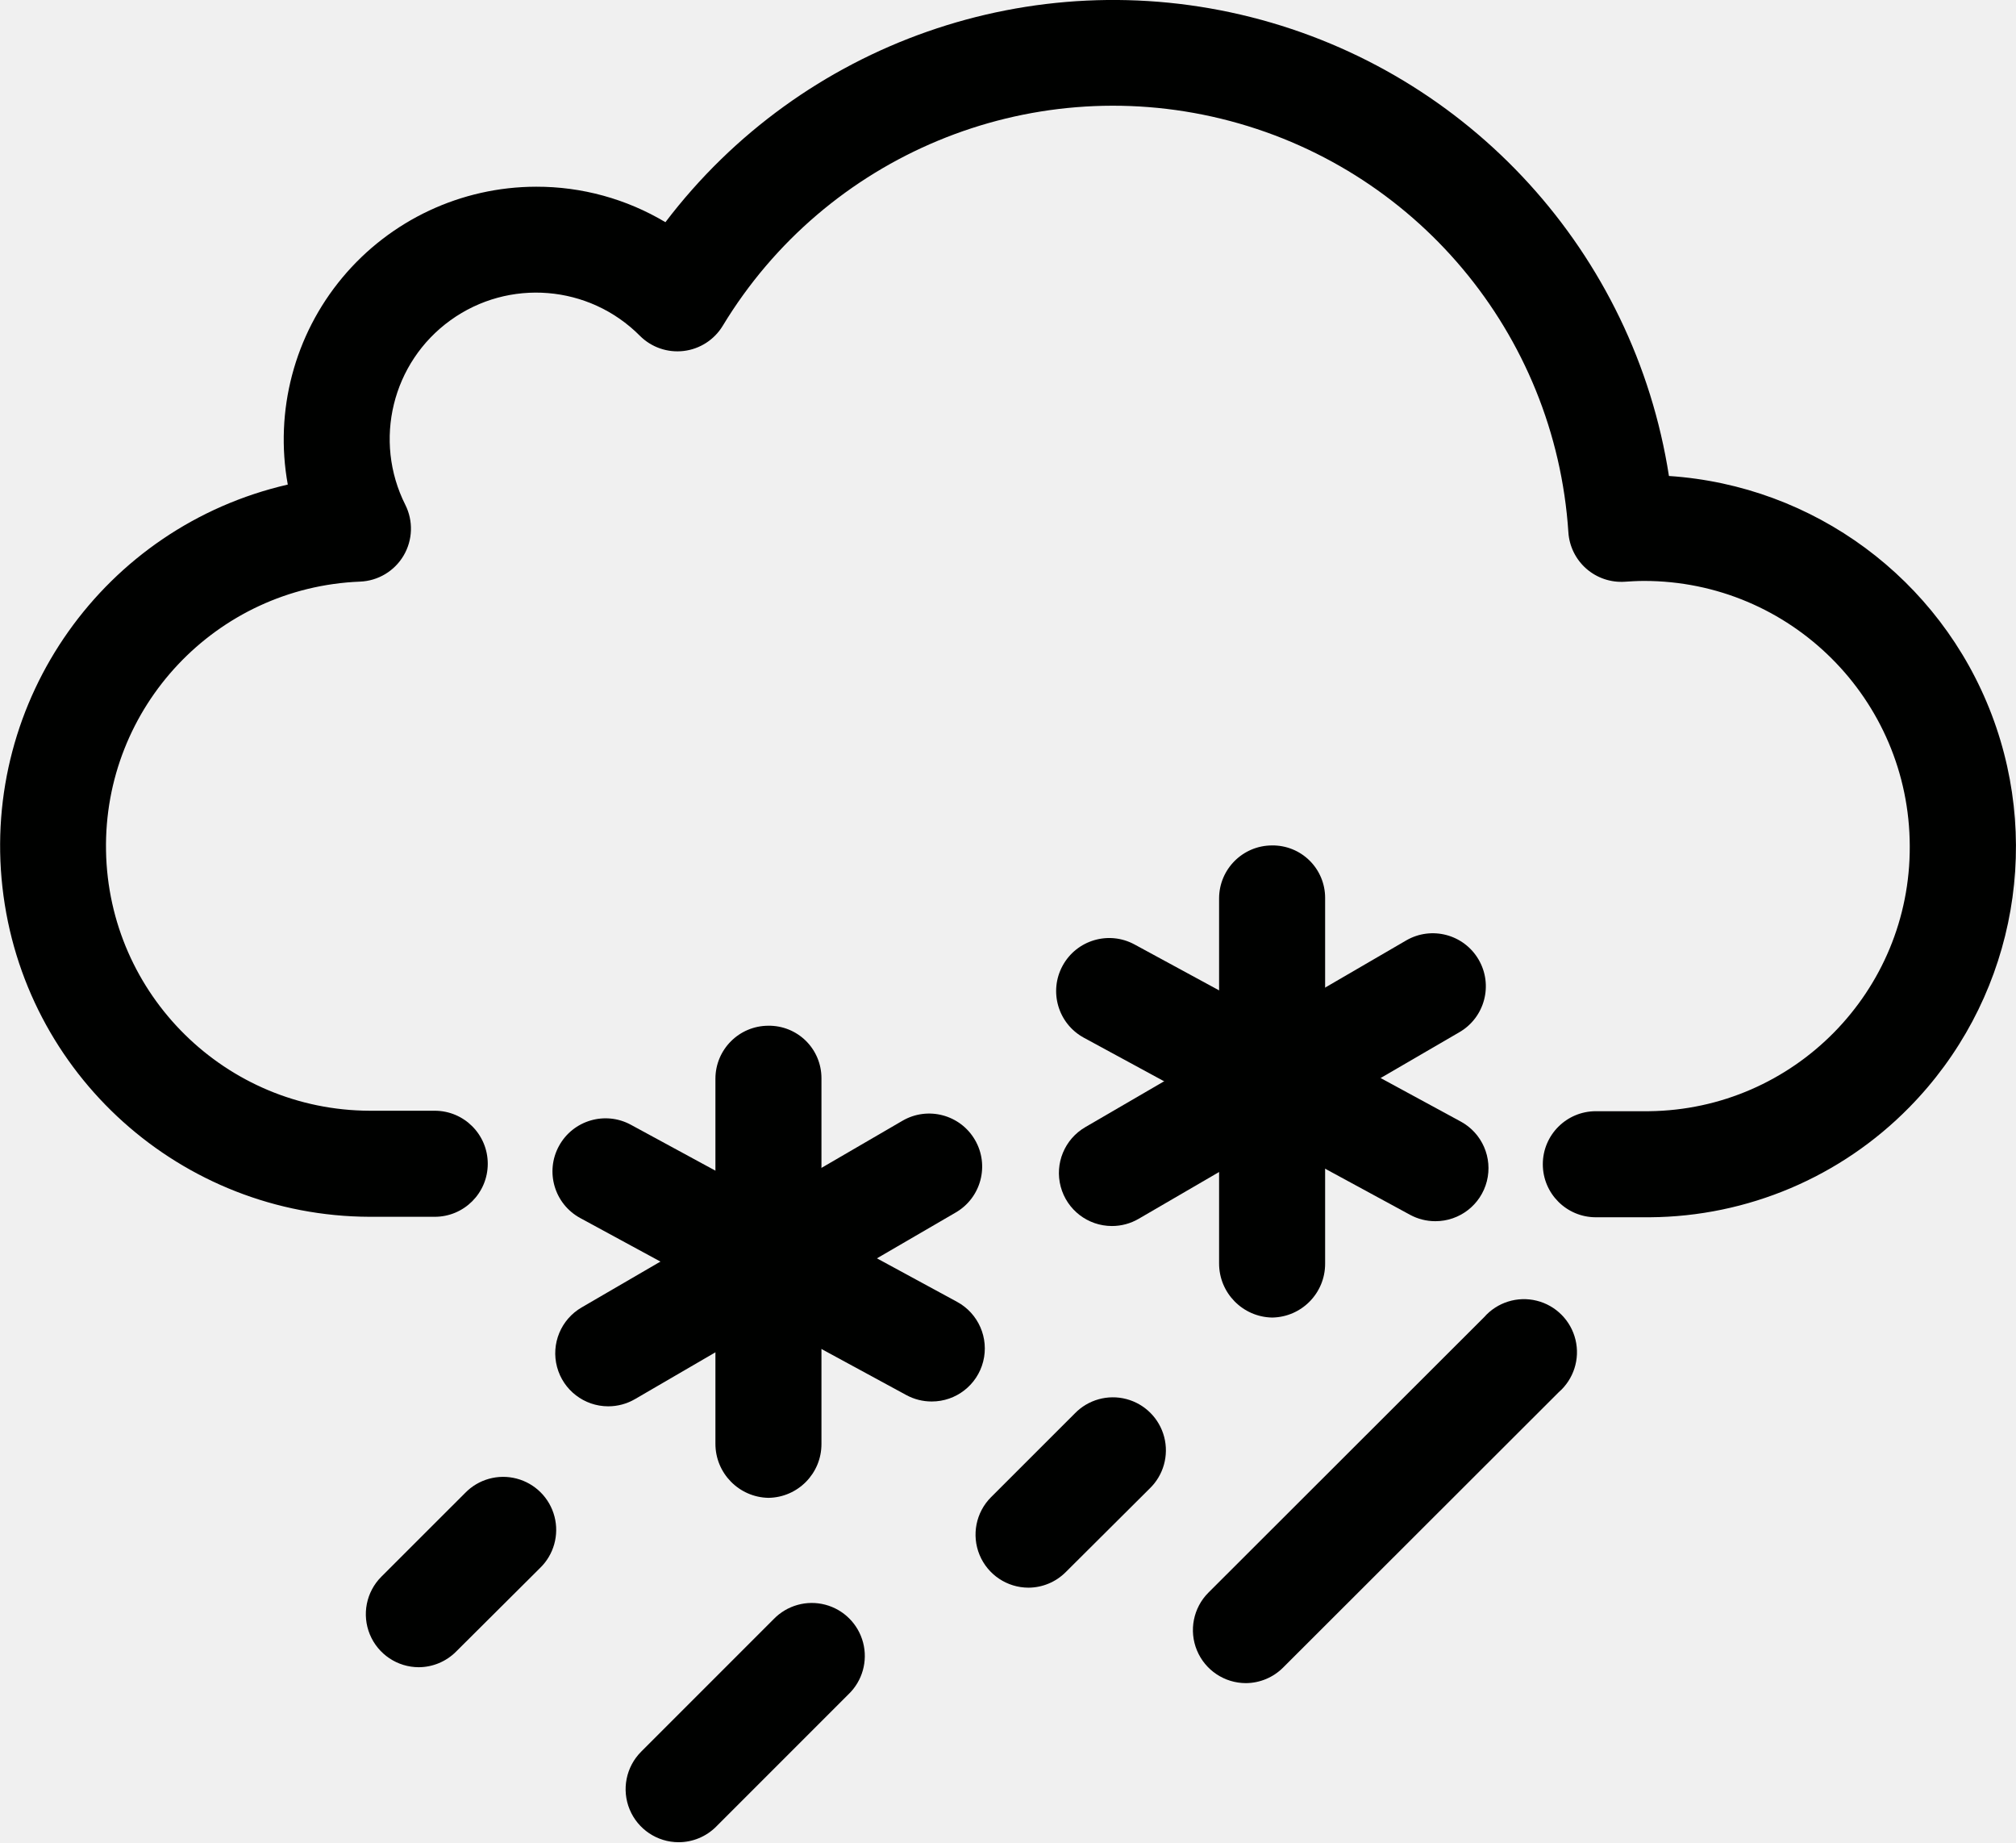
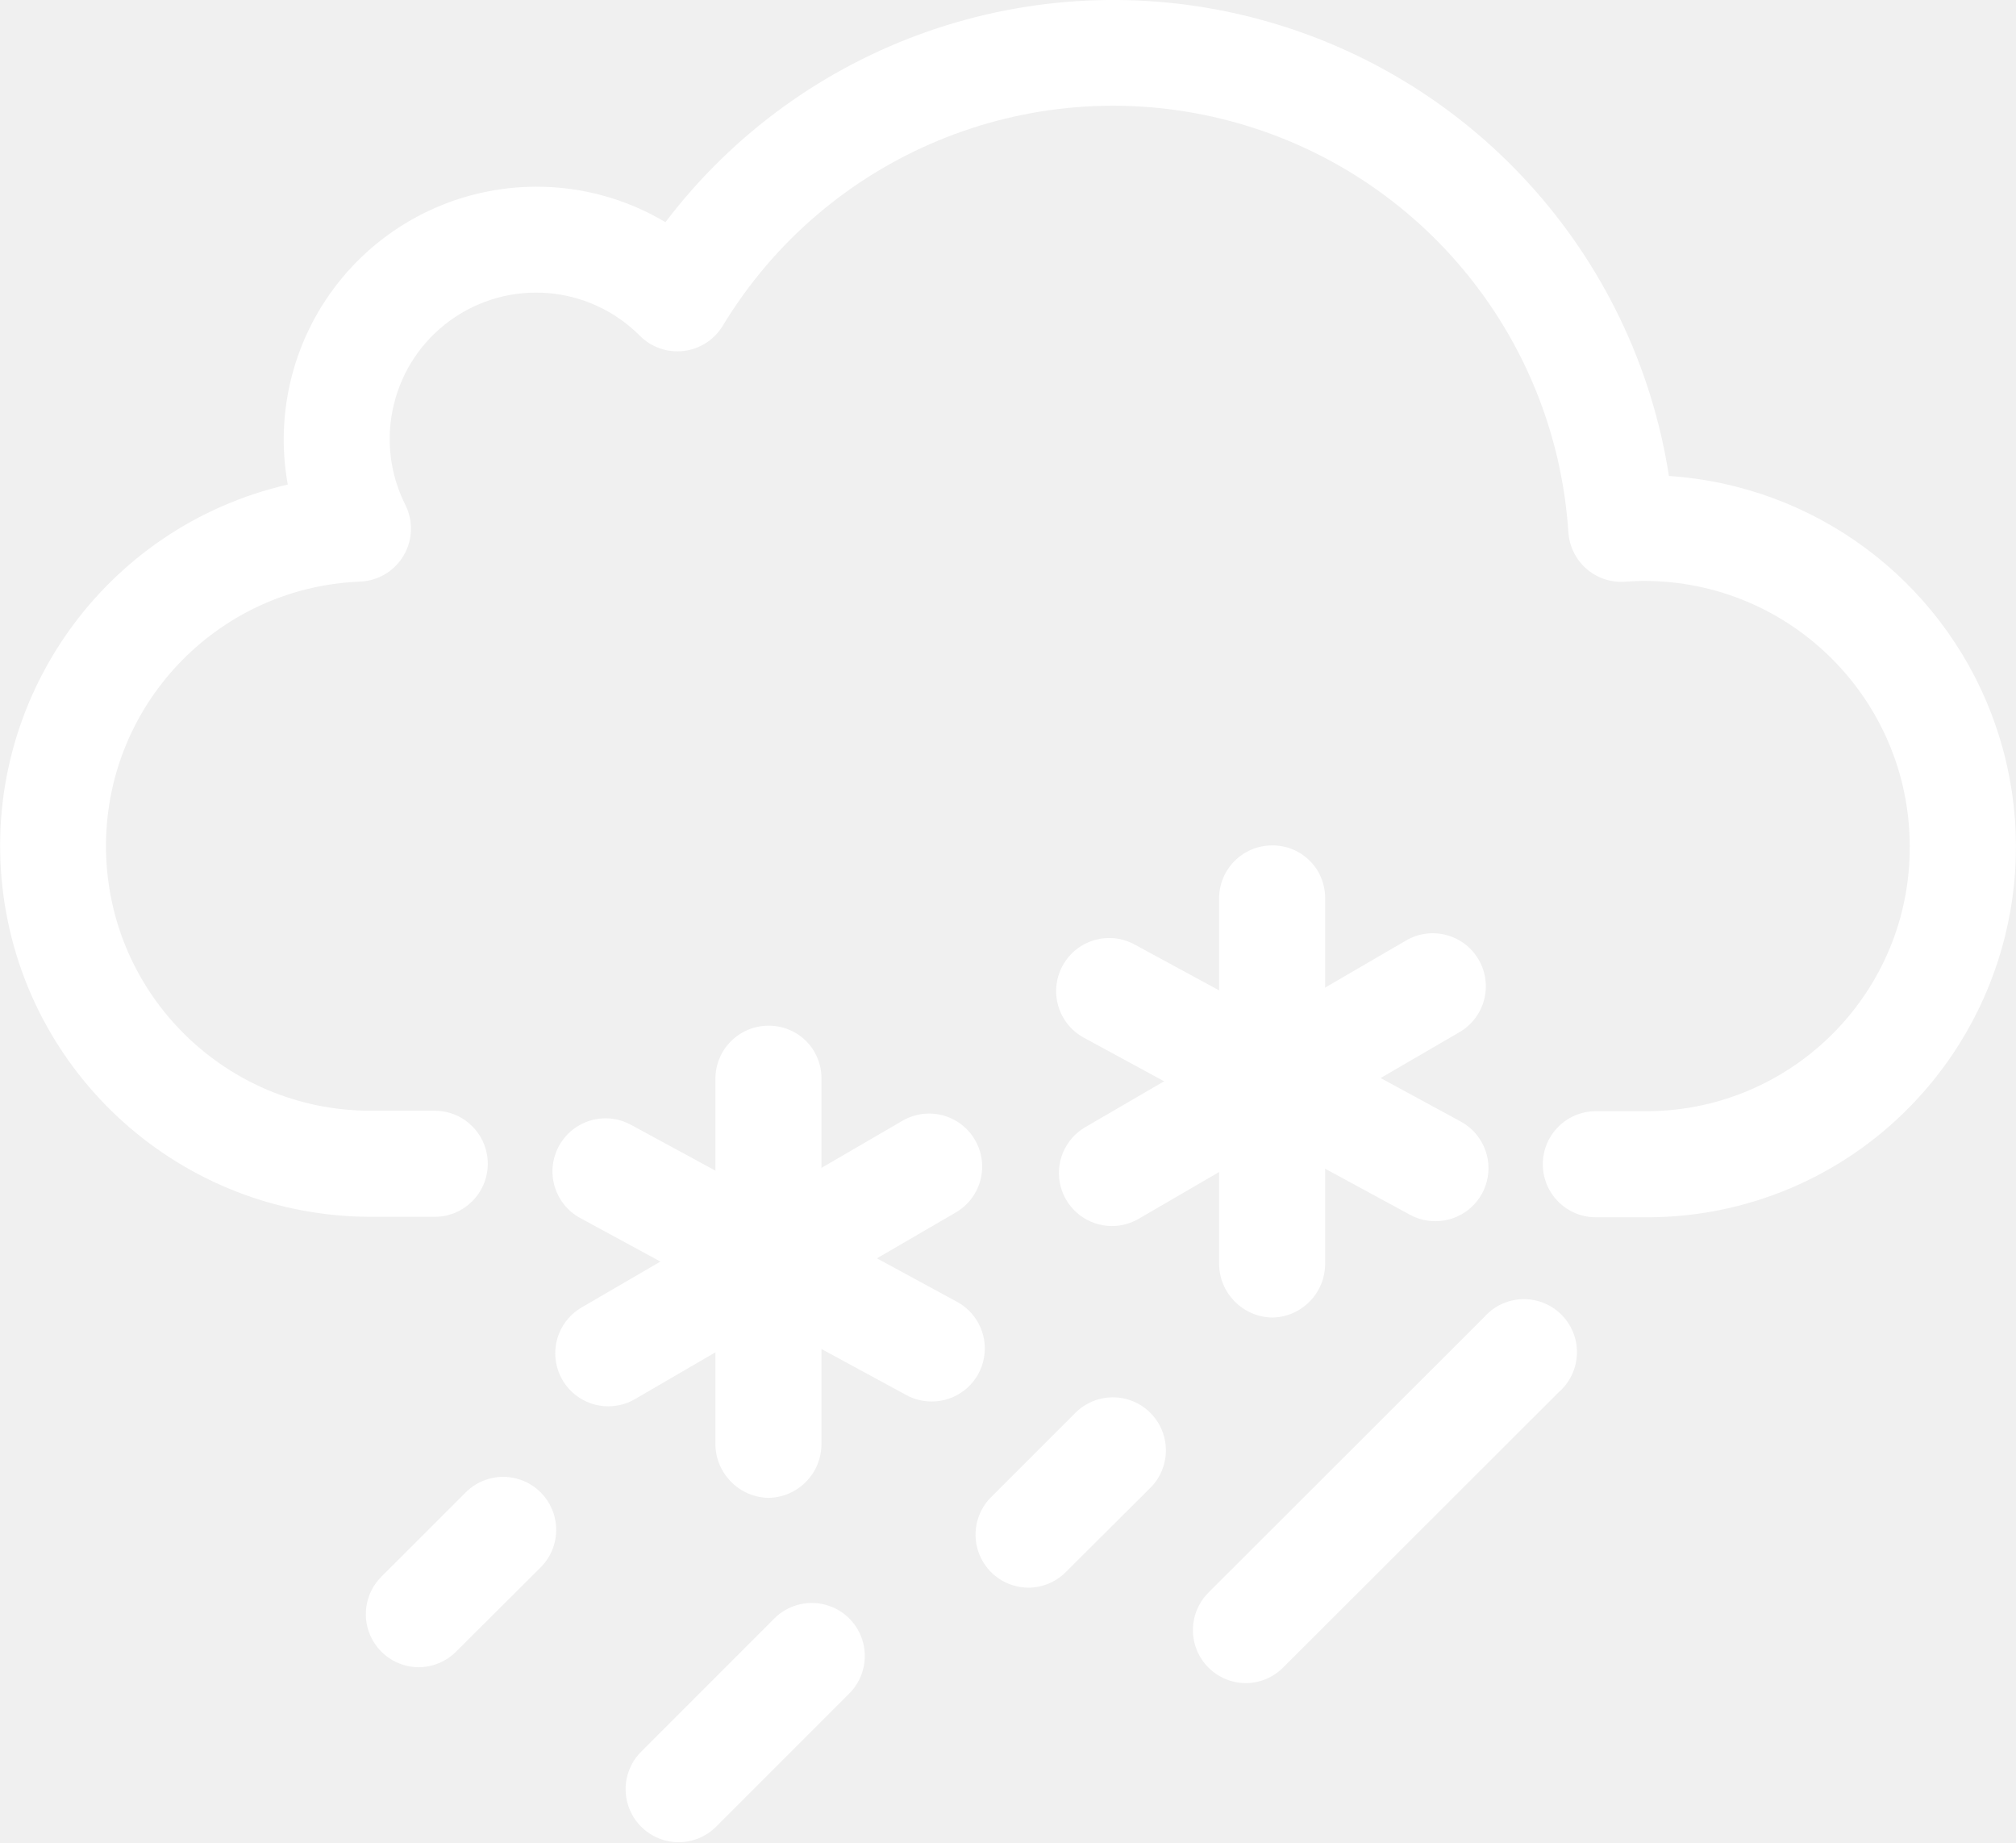
<svg xmlns="http://www.w3.org/2000/svg" viewBox="0 0 380.25 347.4">
-   <path d="M114.71,265.2a10,10,0,0,1-5-18.65l60.51-35.2a10,10,0,1,1,10.06,17.29l-60.51,35.2A10,10,0,0,1,114.71,265.2Z" style="fill:#000100" />
-   <path d="M175.71,264.29a10,10,0,0,1-4.76-1.21l-61.52-33.39A10,10,0,1,1,119,212.11l61.52,33.39a10,10,0,0,1-4.78,18.79Z" style="fill:#000100" />
-   <path d="M144.94,282.46h0a10.2,10.2,0,0,1-10-10.23l0-68.8a10,10,0,0,1,10-10h0a9.88,9.88,0,0,1,10,9.87l0,69A10.14,10.14,0,0,1,144.94,282.46Z" style="fill:#000100" />
-   <path d="M209.71,231.2a10,10,0,0,1-5-18.65l60.51-35.2a10,10,0,1,1,10.06,17.29l-60.51,35.2A10,10,0,0,1,209.71,231.2Z" style="fill:#000100" />
-   <path d="M270.71,230.29a10,10,0,0,1-4.76-1.21l-61.52-33.39A10,10,0,1,1,214,178.11l61.52,33.39a10,10,0,0,1-4.78,18.79Z" style="fill:#000100" />
-   <path d="M239.94,248.46h0a10.2,10.2,0,0,1-10-10.23l0-68.8a10,10,0,0,1,10-10h0a9.88,9.88,0,0,1,10,9.87l0,69A10.14,10.14,0,0,1,239.94,248.46Z" style="fill:#000100" />
-   <path d="M128,347.4a10,10,0,0,1-7.07-17.07l25-25a10,10,0,1,1,14.13,14.15l-25,25A10,10,0,0,1,128,347.4Z" style="fill:#000100" />
-   <path d="M79,314.4a10,10,0,0,1-7.07-17.07l15.79-15.78a10,10,0,1,1,14.13,14.15L86,311.48A10,10,0,0,1,79,314.4Z" style="fill:#000100" />
-   <path d="M194,299.4a10,10,0,0,1-7.07-17.07l15.79-15.78a10,10,0,1,1,14.13,14.15L201,296.48A10,10,0,0,1,194,299.4Z" style="fill:#000100" />
-   <path d="M235,317.4a10,10,0,0,1-7.07-17.07l52-51.94A10,10,0,1,1,294,262.54l-52,51.94A10,10,0,0,1,235,317.4Z" style="fill:#000100" />
-   <path d="M311.08,229.55H301a10,10,0,0,1,0-20h10a49.75,49.75,0,0,0,49.21-50,50.12,50.12,0,0,0-50.14-50c-1.26,0-2.65.09-3.58.15a10,10,0,0,1-10.67-9.33,86.06,86.06,0,0,0-159.5-38.93,10,10,0,0,1-15.64,1.87A27.61,27.61,0,0,0,76.45,95.2a10,10,0,0,1-8.54,14.48,49.91,49.91,0,0,0,1.81,99.78H82a10,10,0,1,1,0,20H69.72A69.93,69.93,0,0,1,54.28,91.38a47.67,47.67,0,0,1,46.85-56.17,47.32,47.32,0,0,1,24.38,6.69A106.08,106.08,0,0,1,314.79,89.76a70.07,70.07,0,0,1,45.32,119.07,69.24,69.24,0,0,1-48.93,20.72Z" style="fill:#000100" />
+   <path d="M114.71,265.2a10,10,0,0,1-5-18.65l60.51-35.2a10,10,0,1,1,10.06,17.29l-60.51,35.2A10,10,0,0,1,114.71,265.2Z" style="fill:#ffffff" />
+   <path d="M175.71,264.29a10,10,0,0,1-4.76-1.21l-61.52-33.39A10,10,0,1,1,119,212.11l61.52,33.39a10,10,0,0,1-4.78,18.79Z" style="fill:#ffffff" />
+   <path d="M144.94,282.46h0a10.2,10.2,0,0,1-10-10.23l0-68.8a10,10,0,0,1,10-10h0a9.88,9.88,0,0,1,10,9.87l0,69A10.14,10.14,0,0,1,144.94,282.46Z" style="fill:#ffffff" />
+   <path d="M209.71,231.2a10,10,0,0,1-5-18.65l60.51-35.2a10,10,0,1,1,10.06,17.29l-60.51,35.2A10,10,0,0,1,209.71,231.2Z" style="fill:#ffffff" />
+   <path d="M270.71,230.29a10,10,0,0,1-4.76-1.21l-61.52-33.39A10,10,0,1,1,214,178.11l61.52,33.39a10,10,0,0,1-4.78,18.79Z" style="fill:#ffffff" />
+   <path d="M239.94,248.46h0a10.2,10.2,0,0,1-10-10.23l0-68.8a10,10,0,0,1,10-10h0a9.88,9.88,0,0,1,10,9.87l0,69A10.14,10.14,0,0,1,239.94,248.46Z" style="fill:#ffffff" />
+   <path d="M128,347.4a10,10,0,0,1-7.07-17.07l25-25a10,10,0,1,1,14.13,14.15l-25,25A10,10,0,0,1,128,347.4Z" style="fill:#ffffff" />
+   <path d="M79,314.4a10,10,0,0,1-7.07-17.07l15.79-15.78a10,10,0,1,1,14.13,14.15L86,311.48A10,10,0,0,1,79,314.4Z" style="fill:#ffffff" />
+   <path d="M194,299.4a10,10,0,0,1-7.07-17.07l15.79-15.78a10,10,0,1,1,14.13,14.15L201,296.48A10,10,0,0,1,194,299.4Z" style="fill:#ffffff" />
+   <path d="M235,317.4a10,10,0,0,1-7.07-17.07l52-51.94A10,10,0,1,1,294,262.54l-52,51.94A10,10,0,0,1,235,317.4Z" style="fill:#ffffff" />
+   <path d="M311.08,229.55H301a10,10,0,0,1,0-20h10a49.75,49.75,0,0,0,49.21-50,50.12,50.12,0,0,0-50.14-50c-1.26,0-2.65.09-3.58.15a10,10,0,0,1-10.67-9.33,86.06,86.06,0,0,0-159.5-38.93,10,10,0,0,1-15.64,1.87A27.61,27.61,0,0,0,76.45,95.2a10,10,0,0,1-8.54,14.48,49.91,49.91,0,0,0,1.81,99.78H82a10,10,0,1,1,0,20H69.72A69.93,69.93,0,0,1,54.28,91.38a47.67,47.67,0,0,1,46.85-56.17,47.32,47.32,0,0,1,24.38,6.69A106.08,106.08,0,0,1,314.79,89.76a70.07,70.07,0,0,1,45.32,119.07,69.24,69.24,0,0,1-48.93,20.72Z" style="fill:#ffffff" />
</svg>
